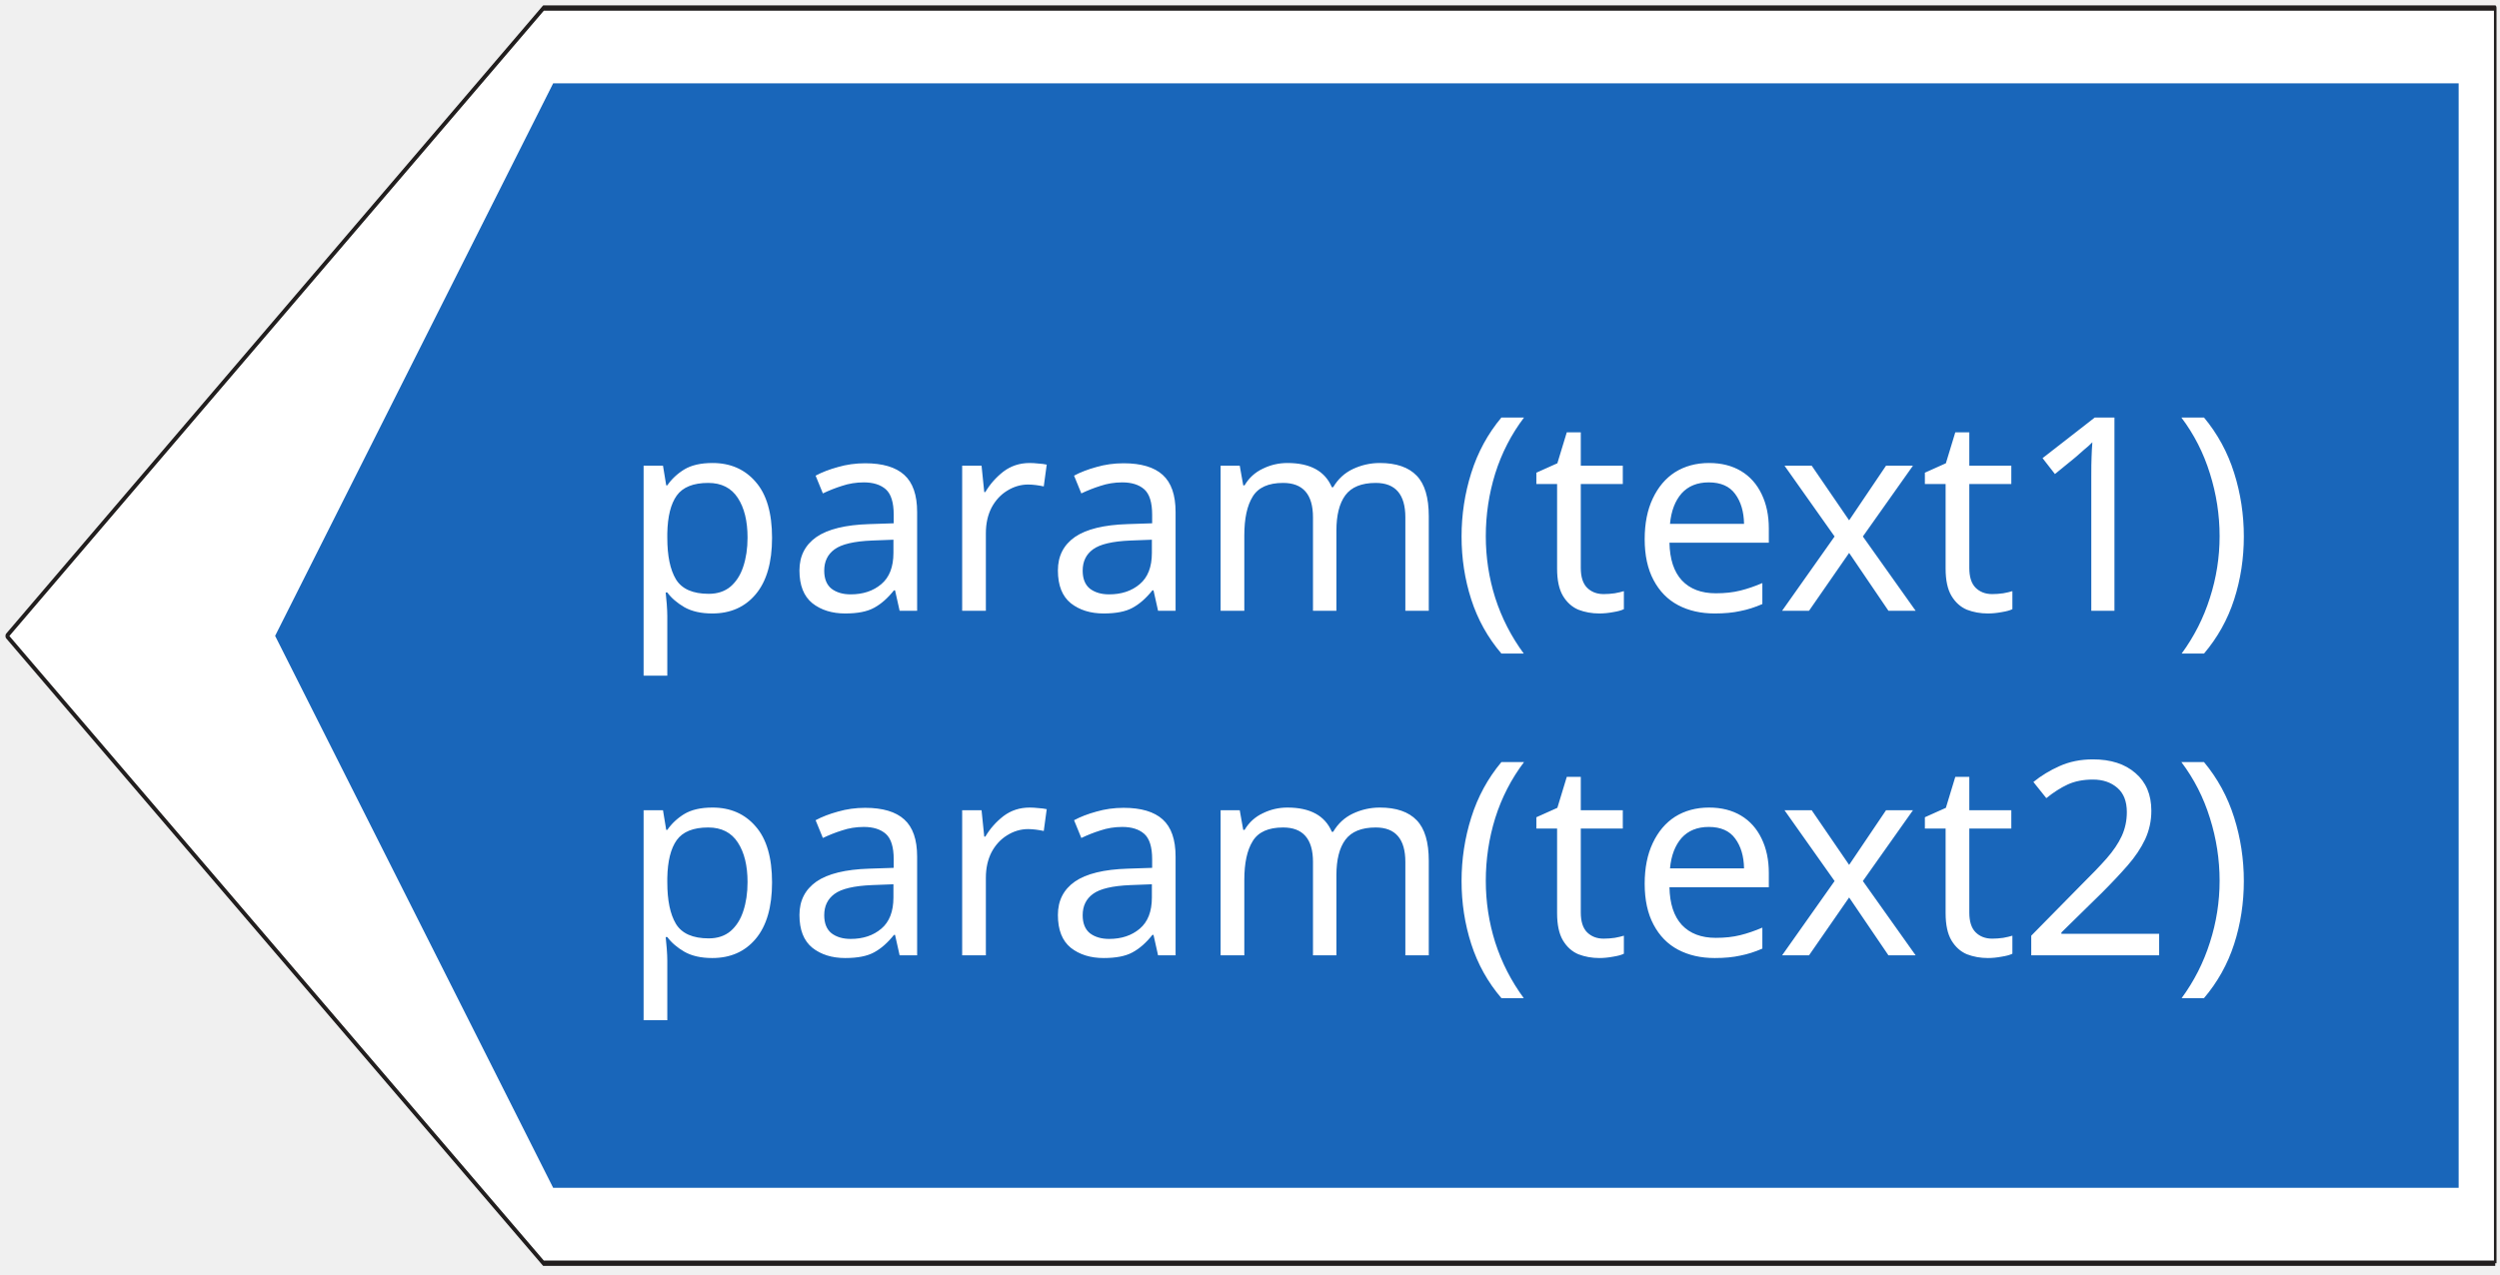
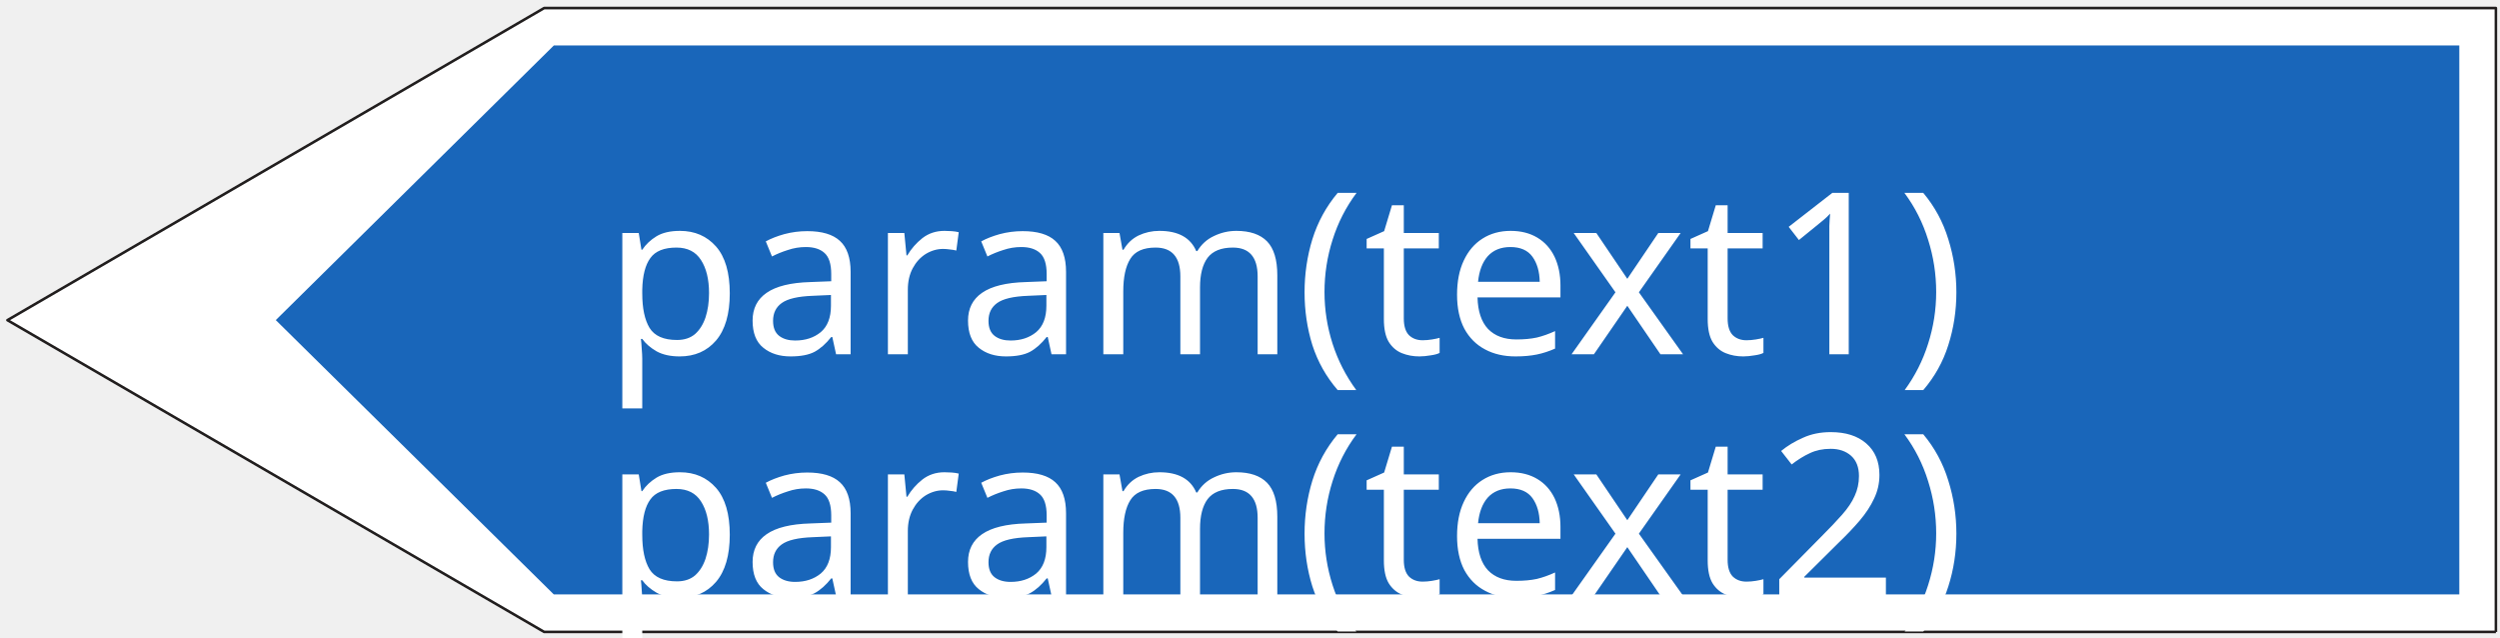
- <svg xmlns="http://www.w3.org/2000/svg" width="145" height="74" version="1.1" id="svg676">
+ <svg xmlns="http://www.w3.org/2000/svg" width="145" height="37" version="1.1" id="svg676">
  <defs id="defs680" />
  <g id="g666">
    <rect fill="#ffffff" opacity="0" id="canvas_background" height="202" width="402" y="-1" x="-1" />
    <g display="none" overflow="visible" y="0" x="0" height="100%" width="100%" id="canvasGrid">
      <rect fill="url(#gridpattern)" stroke-width="0" y="0" x="0" height="100%" width="100%" id="rect663" />
    </g>
  </g>
-   <g stroke="null" id="svg_54" transform="matrix(-0.5239569,0,0,1.094258,177.6065,-72.52919)">
+   <g stroke="null" id="svg_54" transform="matrix(-0.5239569,0,0,0.5434348,177.6445,-35.78376)">
    <path stroke="#211e1e" fill="#ffffff" fill-rule="nonzero" stroke-width="0.283" stroke-linejoin="round" stroke-miterlimit="4" id="svg_51" d="m 62.648,133.29 h 216.139 l 59.435,-33.272 L 278.787,66.71 H 62.648 v 66.58" />
    <path fill="#1966ba" fill-rule="nonzero" id="svg_50" d="M 66.699,129.29 H 277.714 L 308.504,100.011 277.714,70.703 H 66.699 v 58.587" />
  </g>
-   <text xml:space="default" dominant-baseline="middle" text-anchor="left" font-family="sans-serif" font-size="15.719px" id="svg_12" y="30" x="36" fill="#ffffff" style="stroke-width:0.524">param(text1)</text>
-   <text xml:space="default" dominant-baseline="middle" text-anchor="left" font-family="sans-serif" font-size="15.719px" id="svg_12-5" y="50" x="36" fill="#ffffff" style="stroke-width:0.524">param(text2)</text>
+   <text xml:space="default" dominant-baseline="middle" text-anchor="left" font-family="sans-serif" font-size="13.104px" id="svg_12-5" y="16" x="35" stroke-width="0" stroke="#ffffff" fill="#ffffff">param(text1)</text>
+   <text xml:space="default" dominant-baseline="middle" text-anchor="left" font-family="sans-serif" font-size="13.104px" id="svg_12-5-3" y="30" x="35" stroke-width="0" stroke="#ffffff" fill="#ffffff">param(text2)</text>
</svg>
